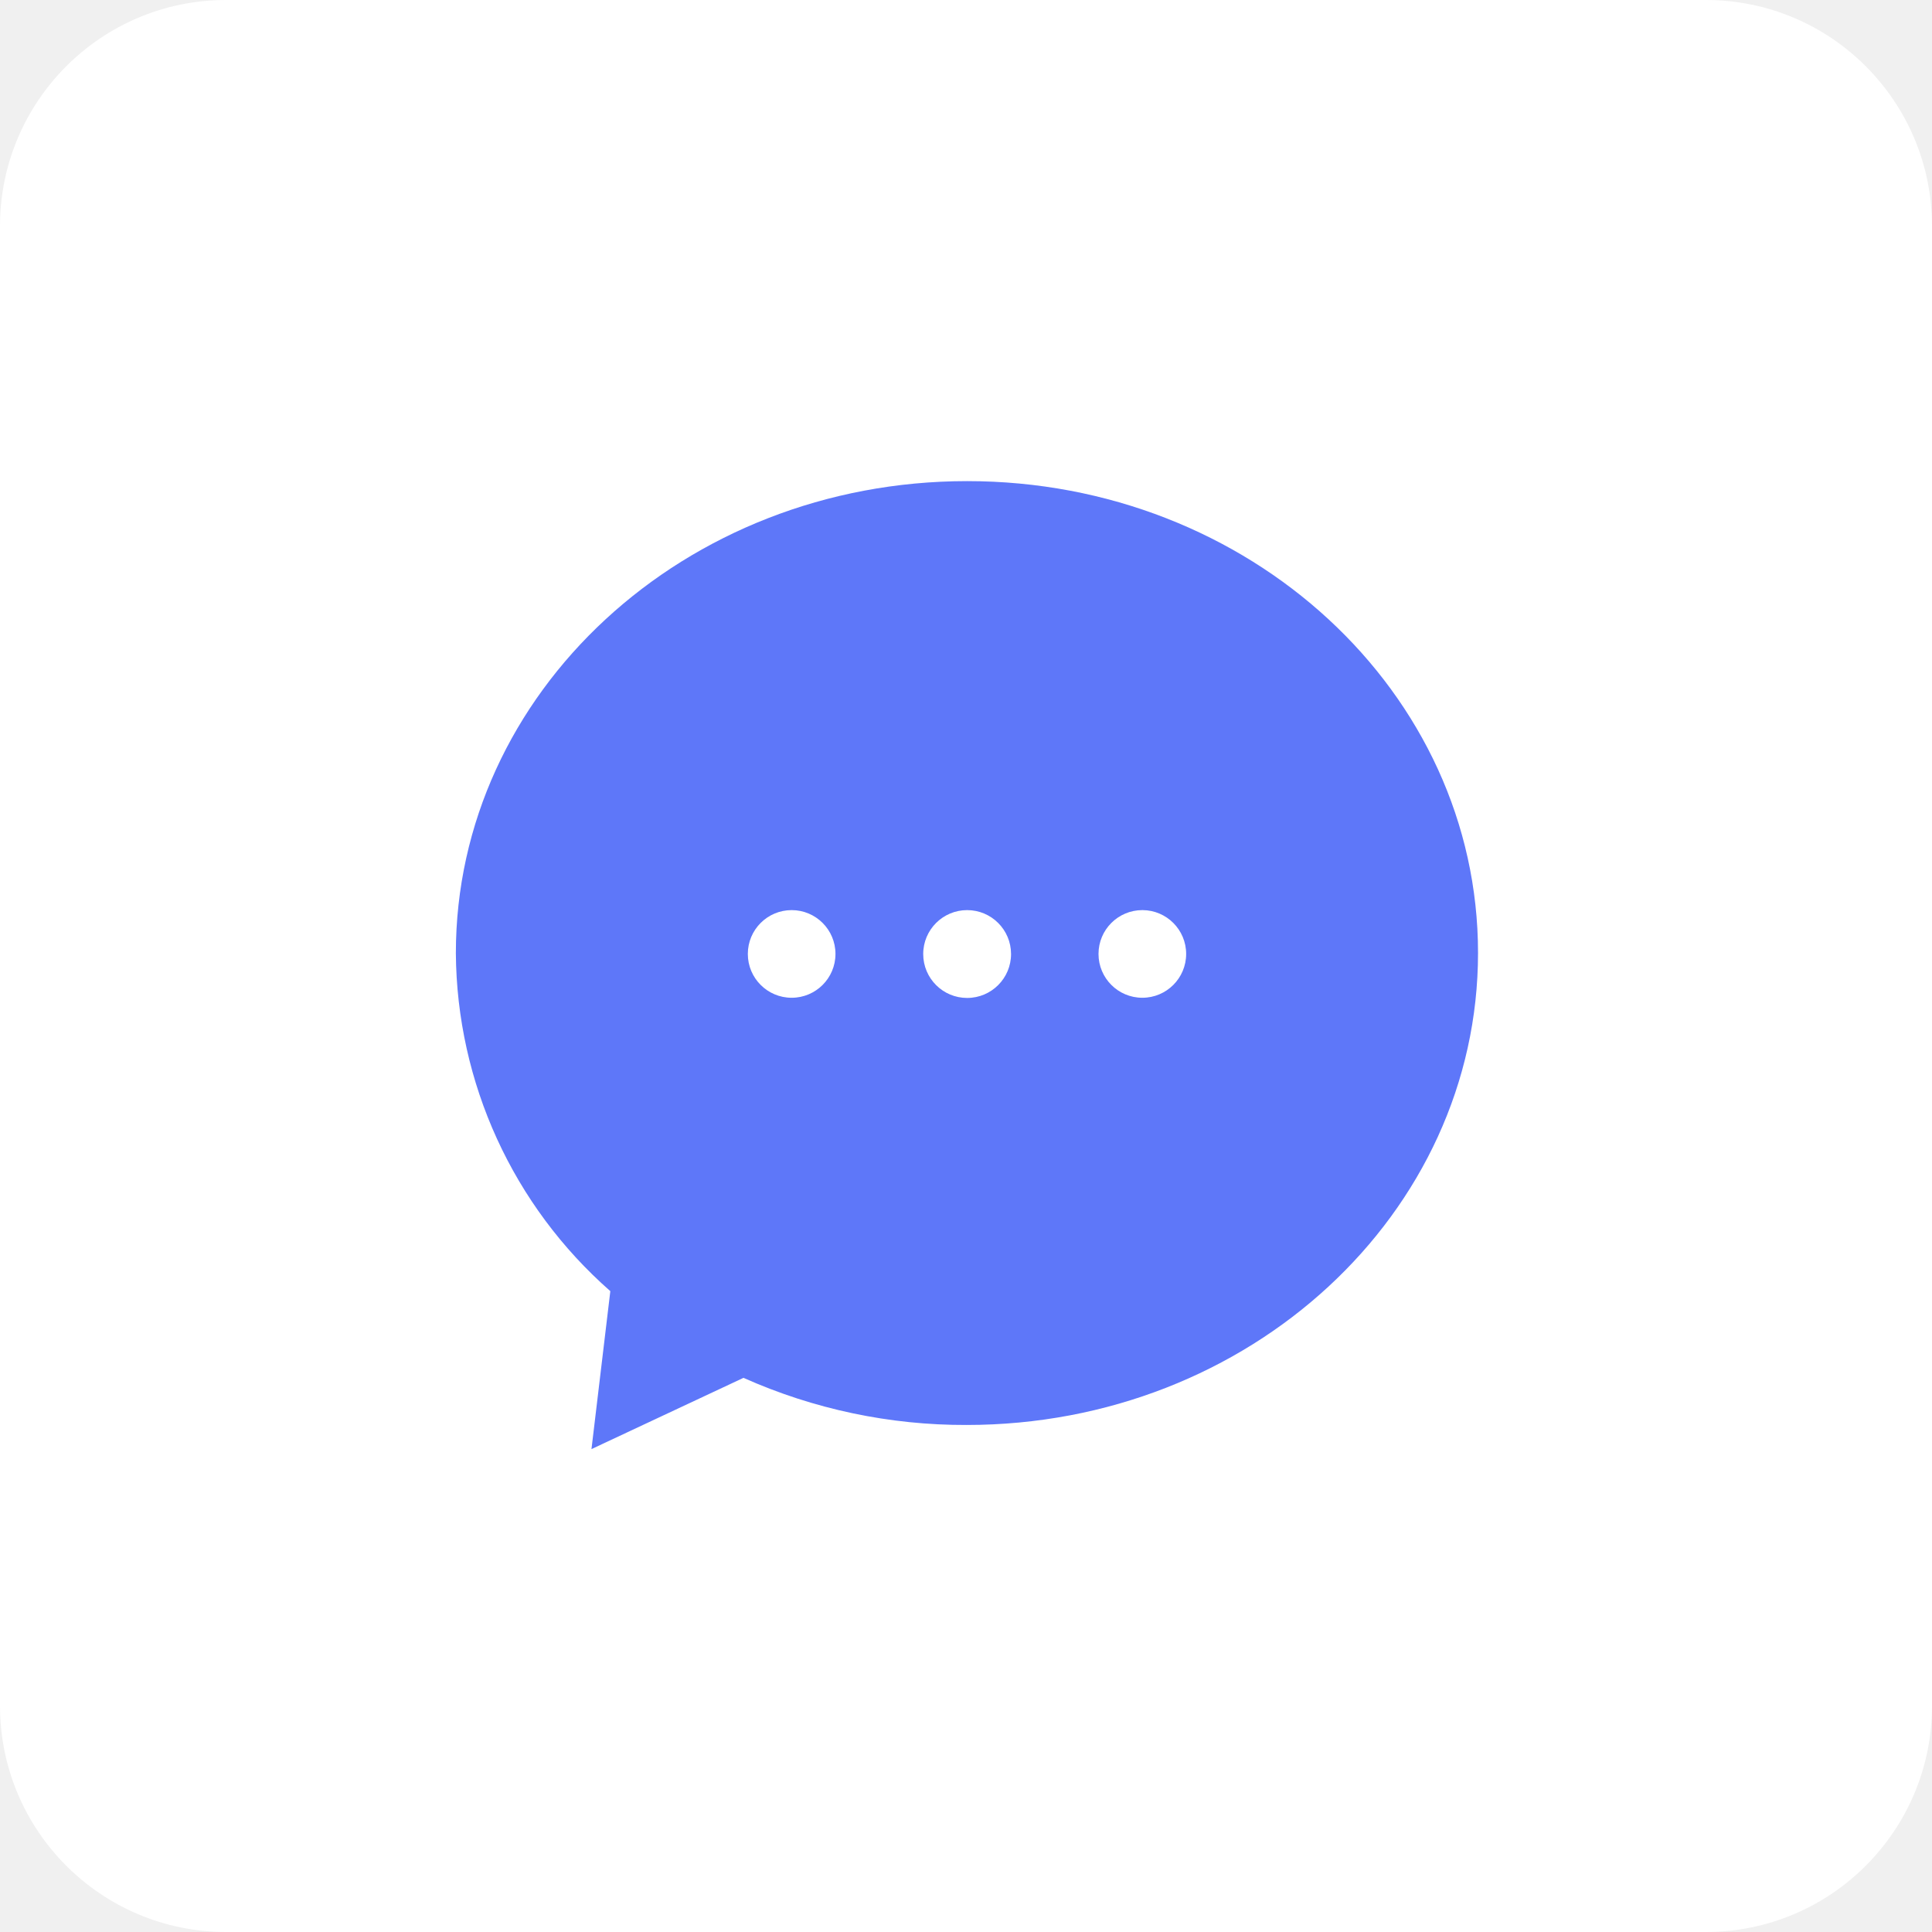
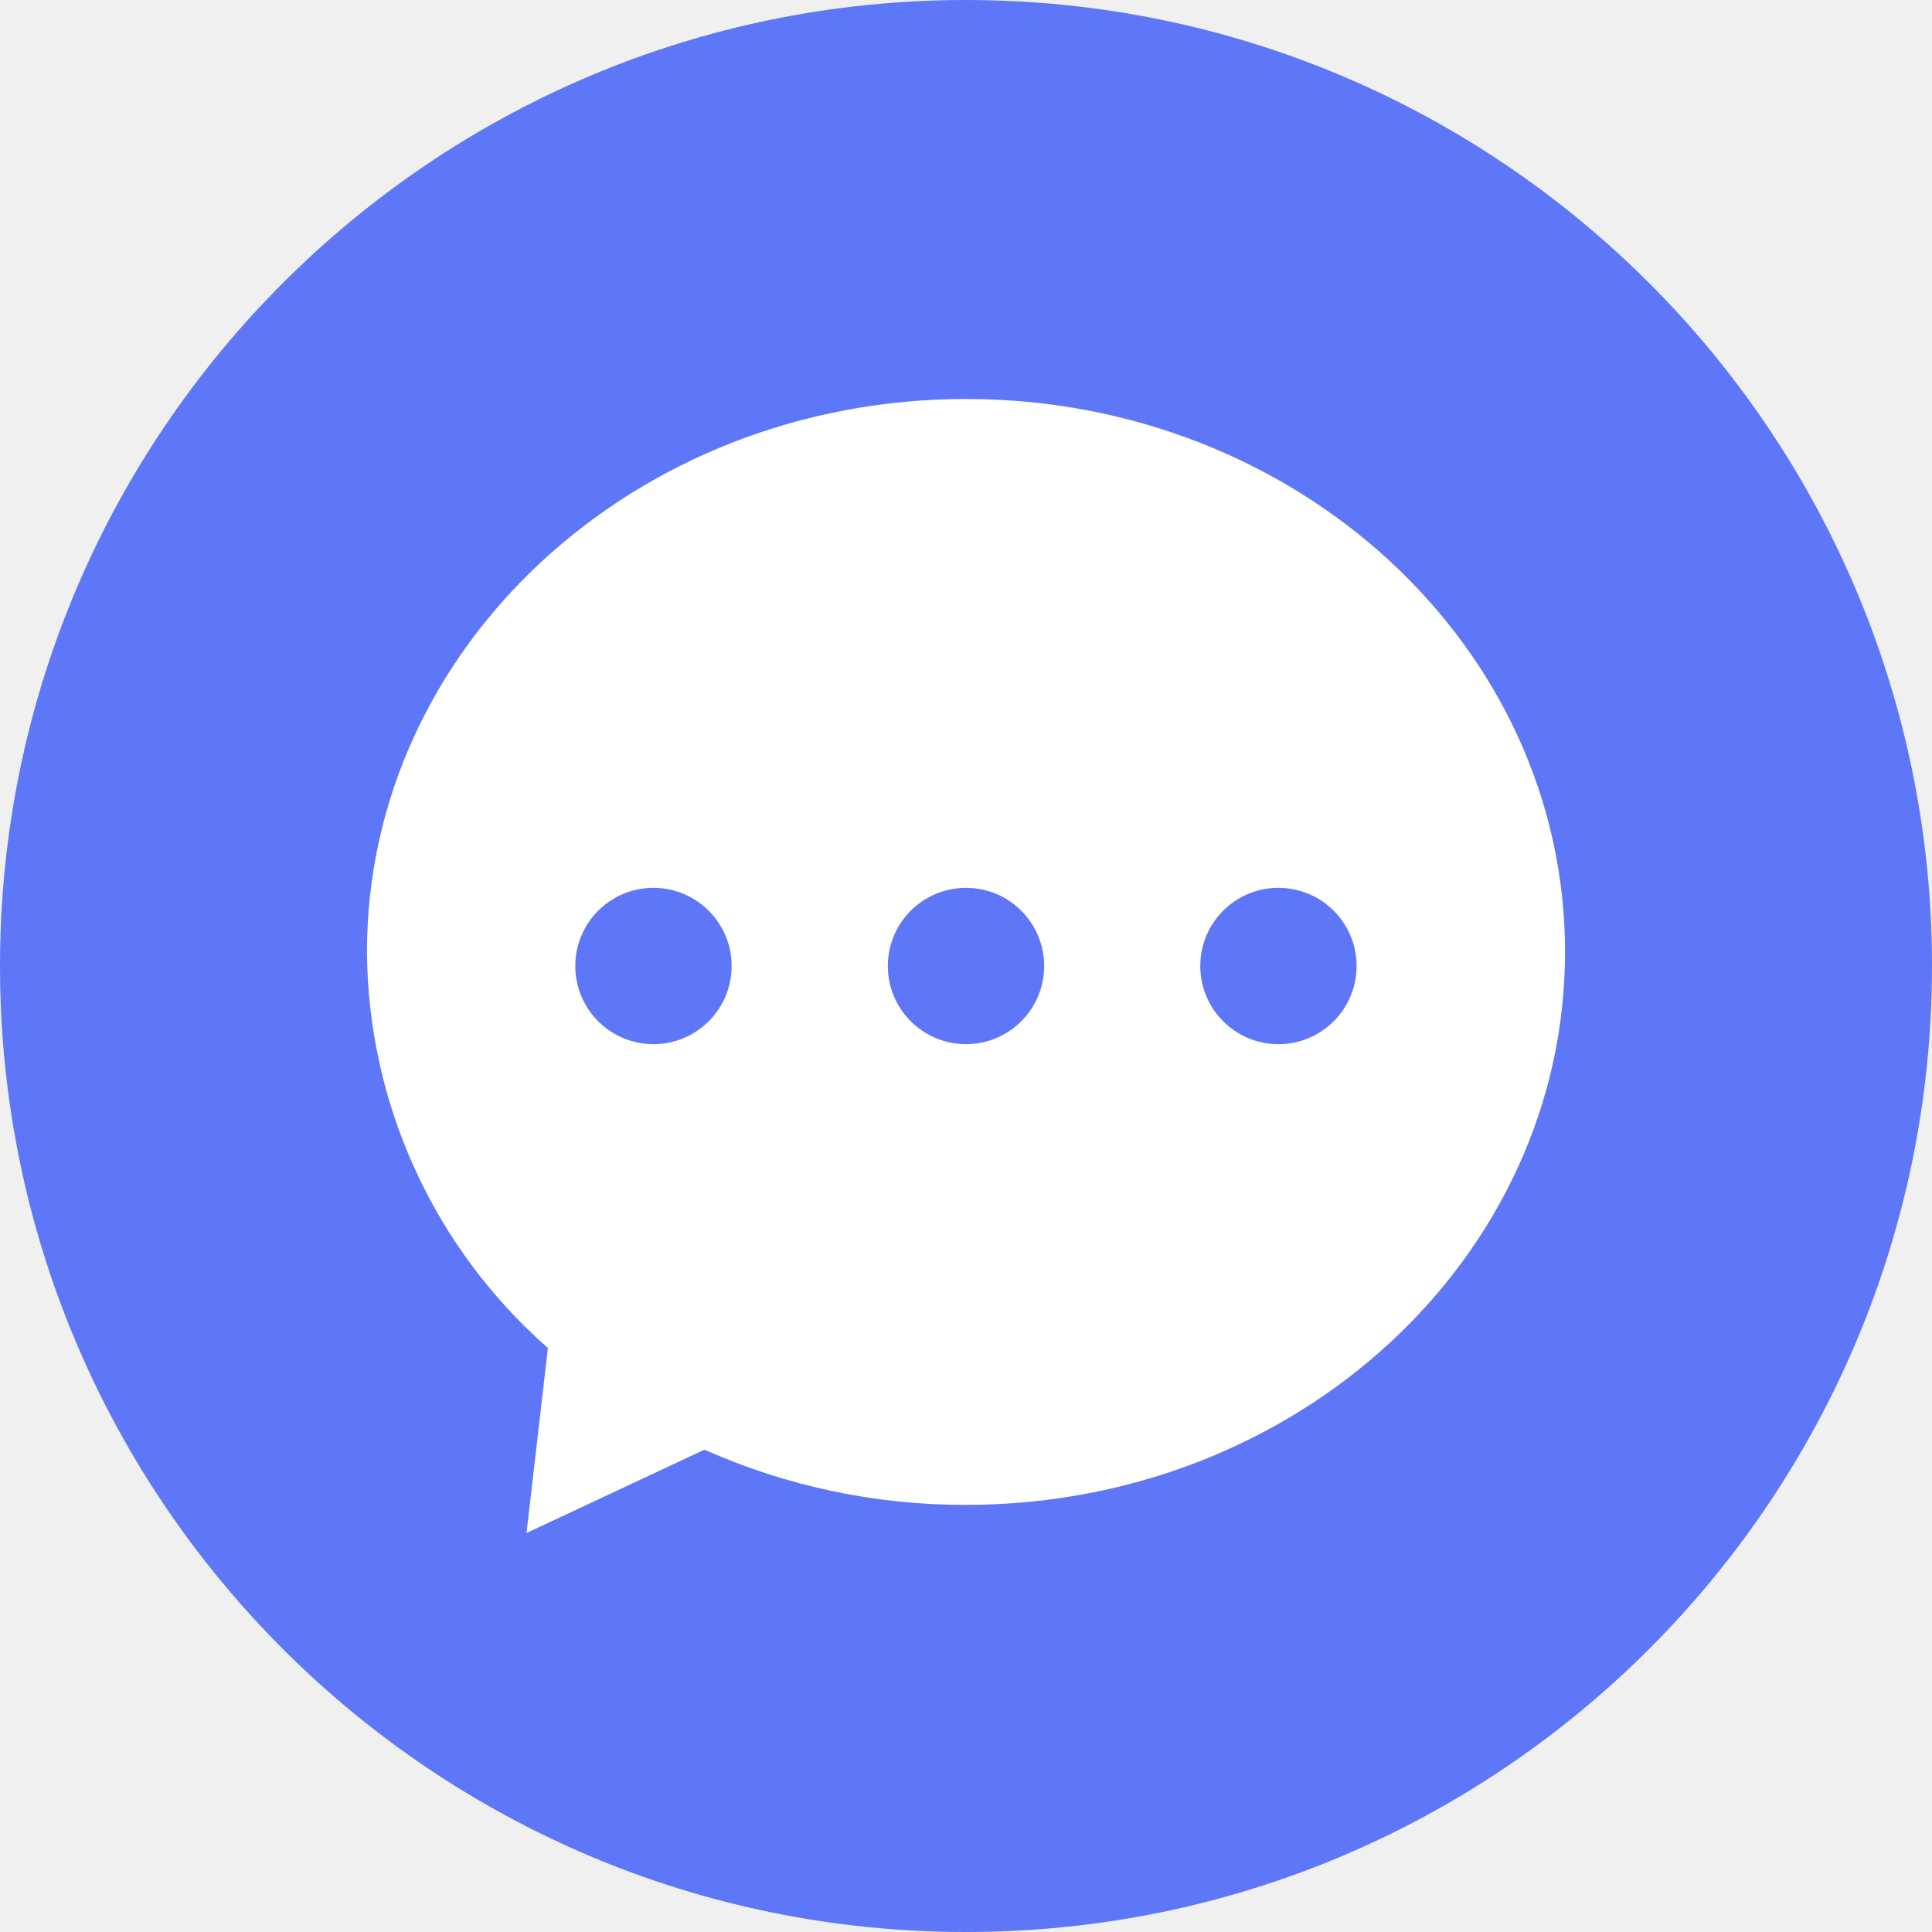
- <svg xmlns="http://www.w3.org/2000/svg" viewBox="0 0 205 205">
+ <svg xmlns="http://www.w3.org/2000/svg" viewBox="0 0 175 175">
  <defs>
-     <style>.cls-1{fill:#fff;}.cls-2{fill:#5e77f9;}</style>
+     <style>.cls-1{fill:#5e77f9;}.cls-2{fill:#fff;}</style>
  </defs>
  <g id="Layer_2" data-name="Layer 2">
-     <g id="Layer_1-2" data-name="Layer 1">
-       <rect class="cls-1" width="205" height="205" rx="24" />
-       <path class="cls-2" d="M102.62,51.05c-30,0-54.25,22.43-54.25,50.1A48.16,48.16,0,0,0,64.76,137l-2,16.76,16.13-7.56a57.6,57.6,0,0,0,23.68,5c30,0,54.26-22.43,54.26-50.09S132.59,51.05,102.62,51.05Z" />
-       <path class="cls-1" d="M107.28,101.22a4.66,4.66,0,1,1-4.66-4.65A4.66,4.66,0,0,1,107.28,101.22ZM84,96.57a4.65,4.65,0,1,0,4.65,4.65A4.65,4.65,0,0,0,84,96.57Zm37.21,0a4.65,4.65,0,1,0,4.65,4.65A4.65,4.65,0,0,0,121.23,96.57Z" />
+     <g id="Layer_5" data-name="Layer 5">
+       <circle class="cls-1" cx="87.5" cy="87.5" r="87.5" />
+       <path class="cls-2" d="M87.5,36.14c-30,0-54.26,22.43-54.26,50.09A48.15,48.15,0,0,0,49.63,122.1l-1.94,16.76,16.12-7.55a57.84,57.84,0,0,0,23.69,5c30,0,54.26-22.42,54.26-50.09S117.47,36.14,87.5,36.14Z" />
+       <path class="cls-1" d="M94.58,87.5a7.08,7.08,0,1,1-7.08-7.08A7.08,7.08,0,0,1,94.58,87.5ZM59.2,80.42a7.08,7.08,0,1,0,7.07,7.08A7.08,7.08,0,0,0,59.2,80.42Zm56.6,0a7.08,7.08,0,1,0,7.08,7.08A7.07,7.07,0,0,0,115.8,80.42Z" />
    </g>
  </g>
</svg>
